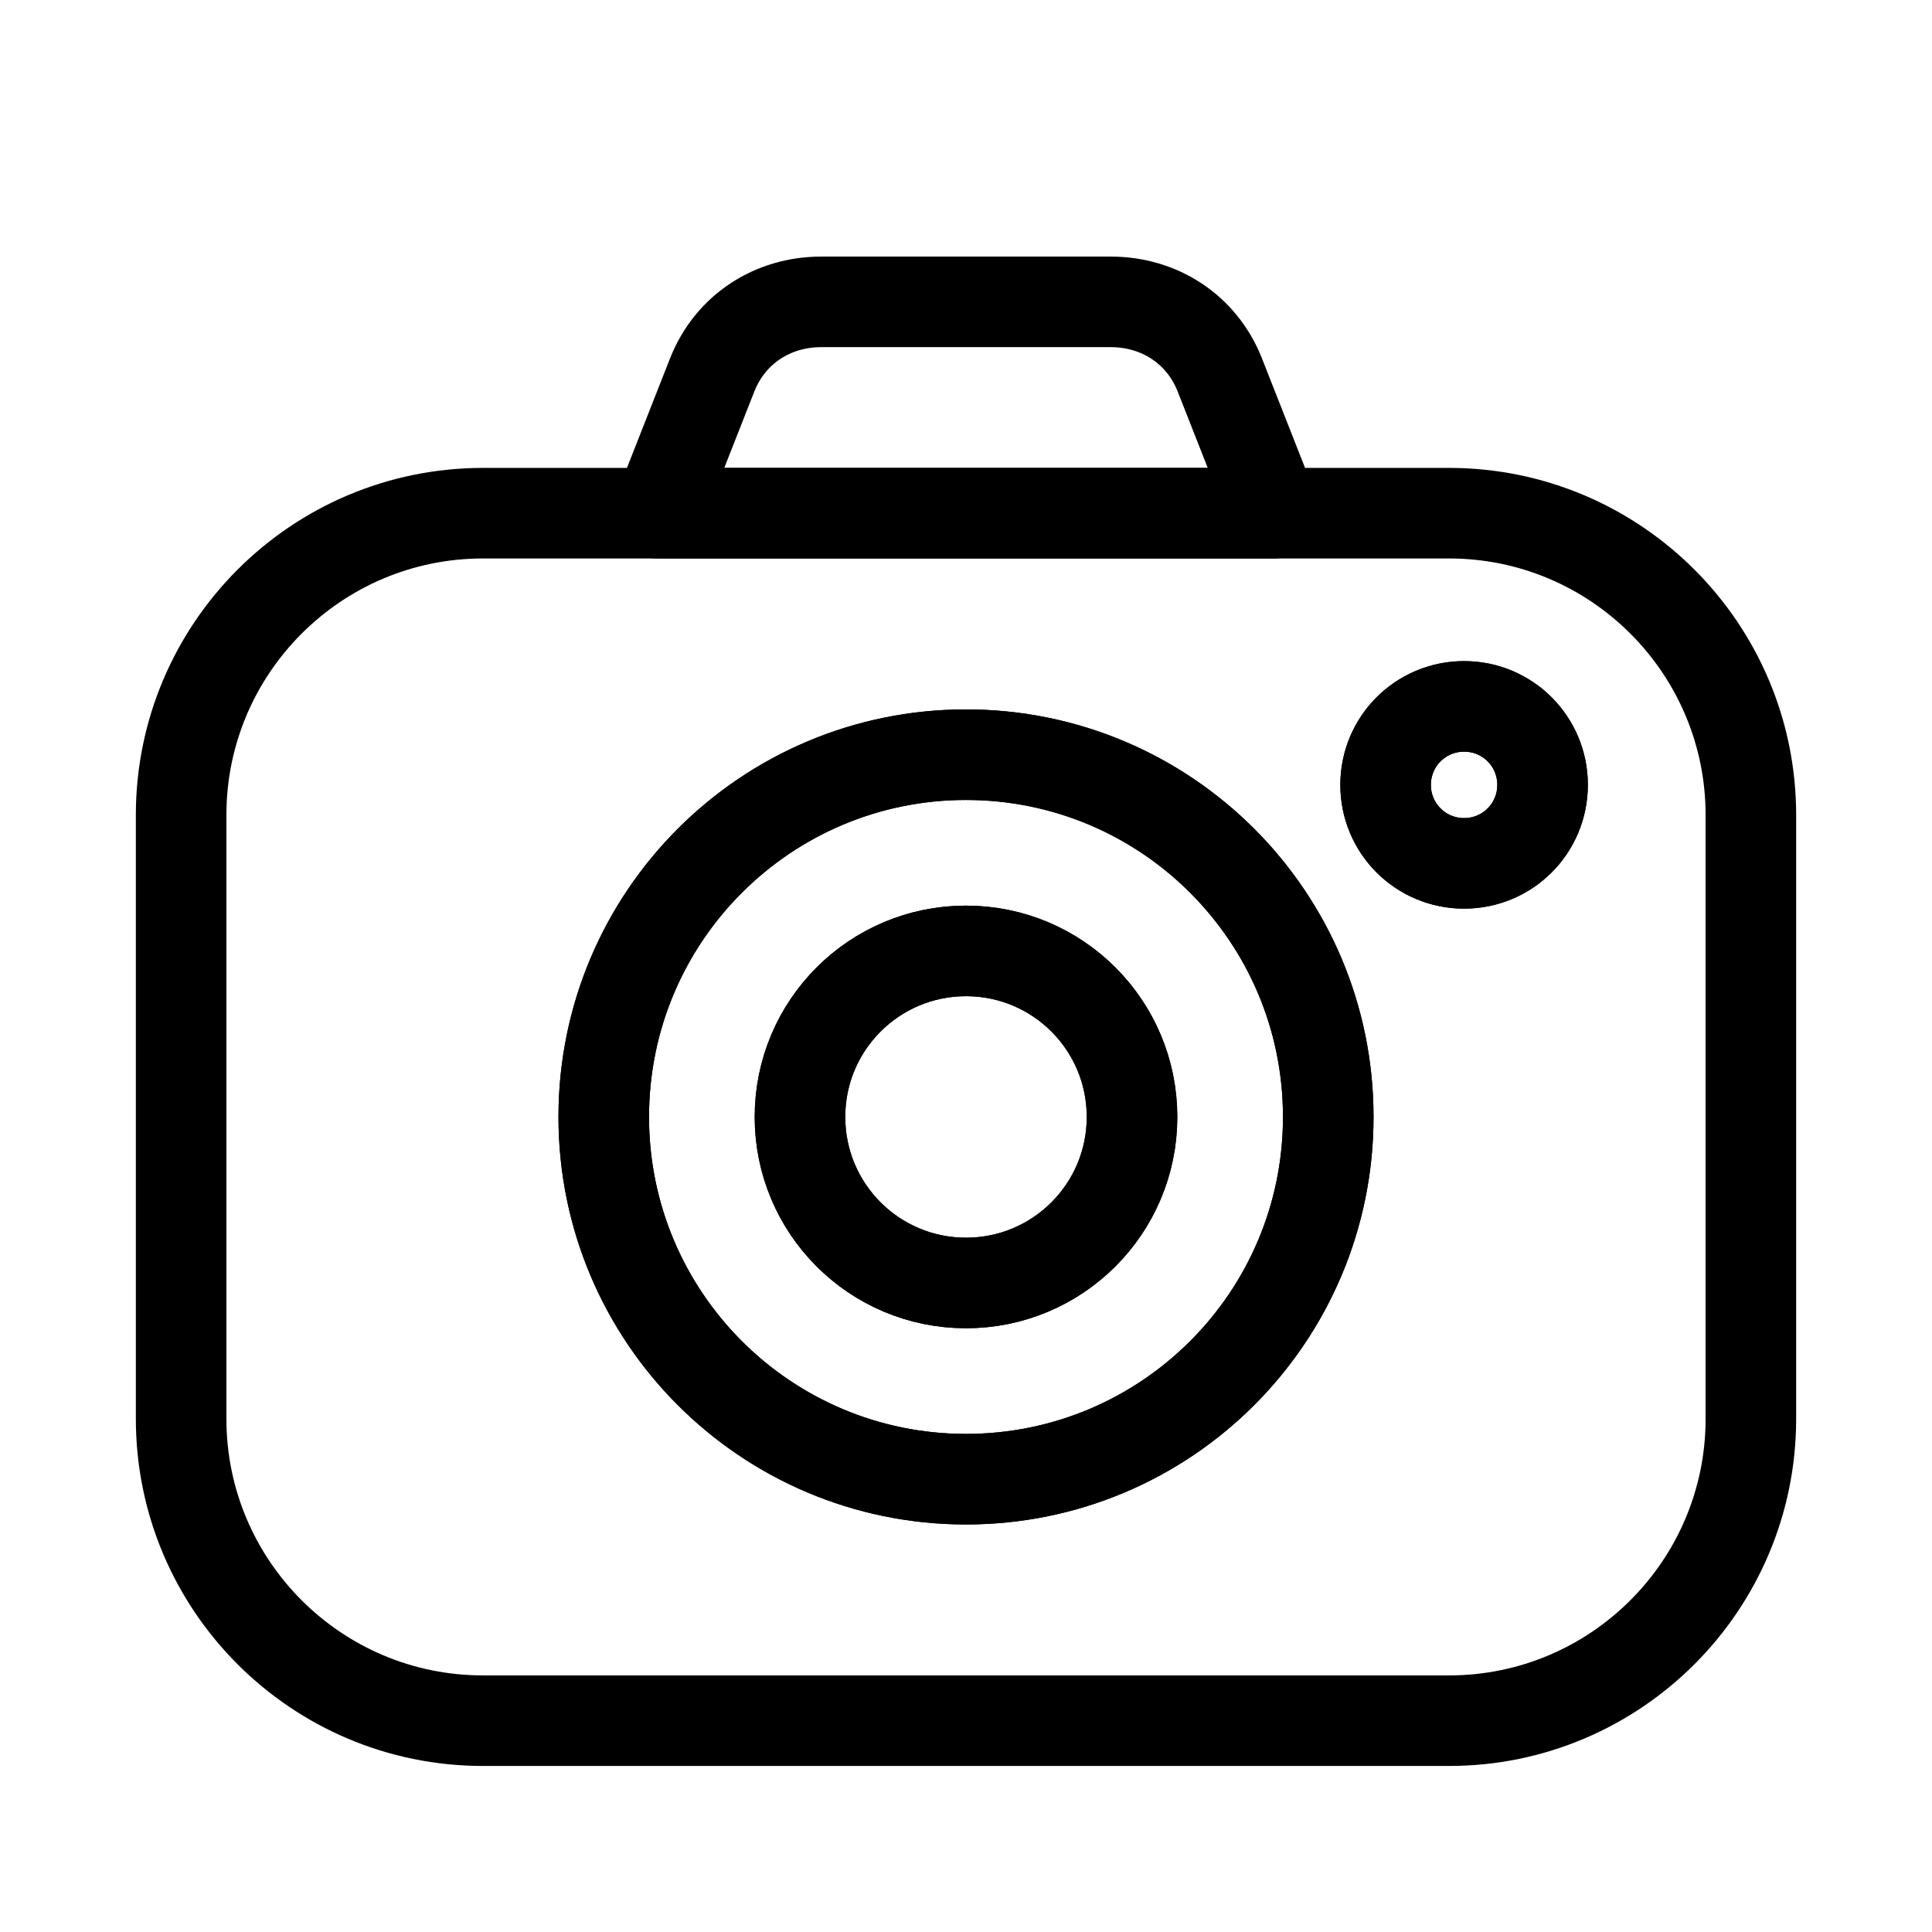
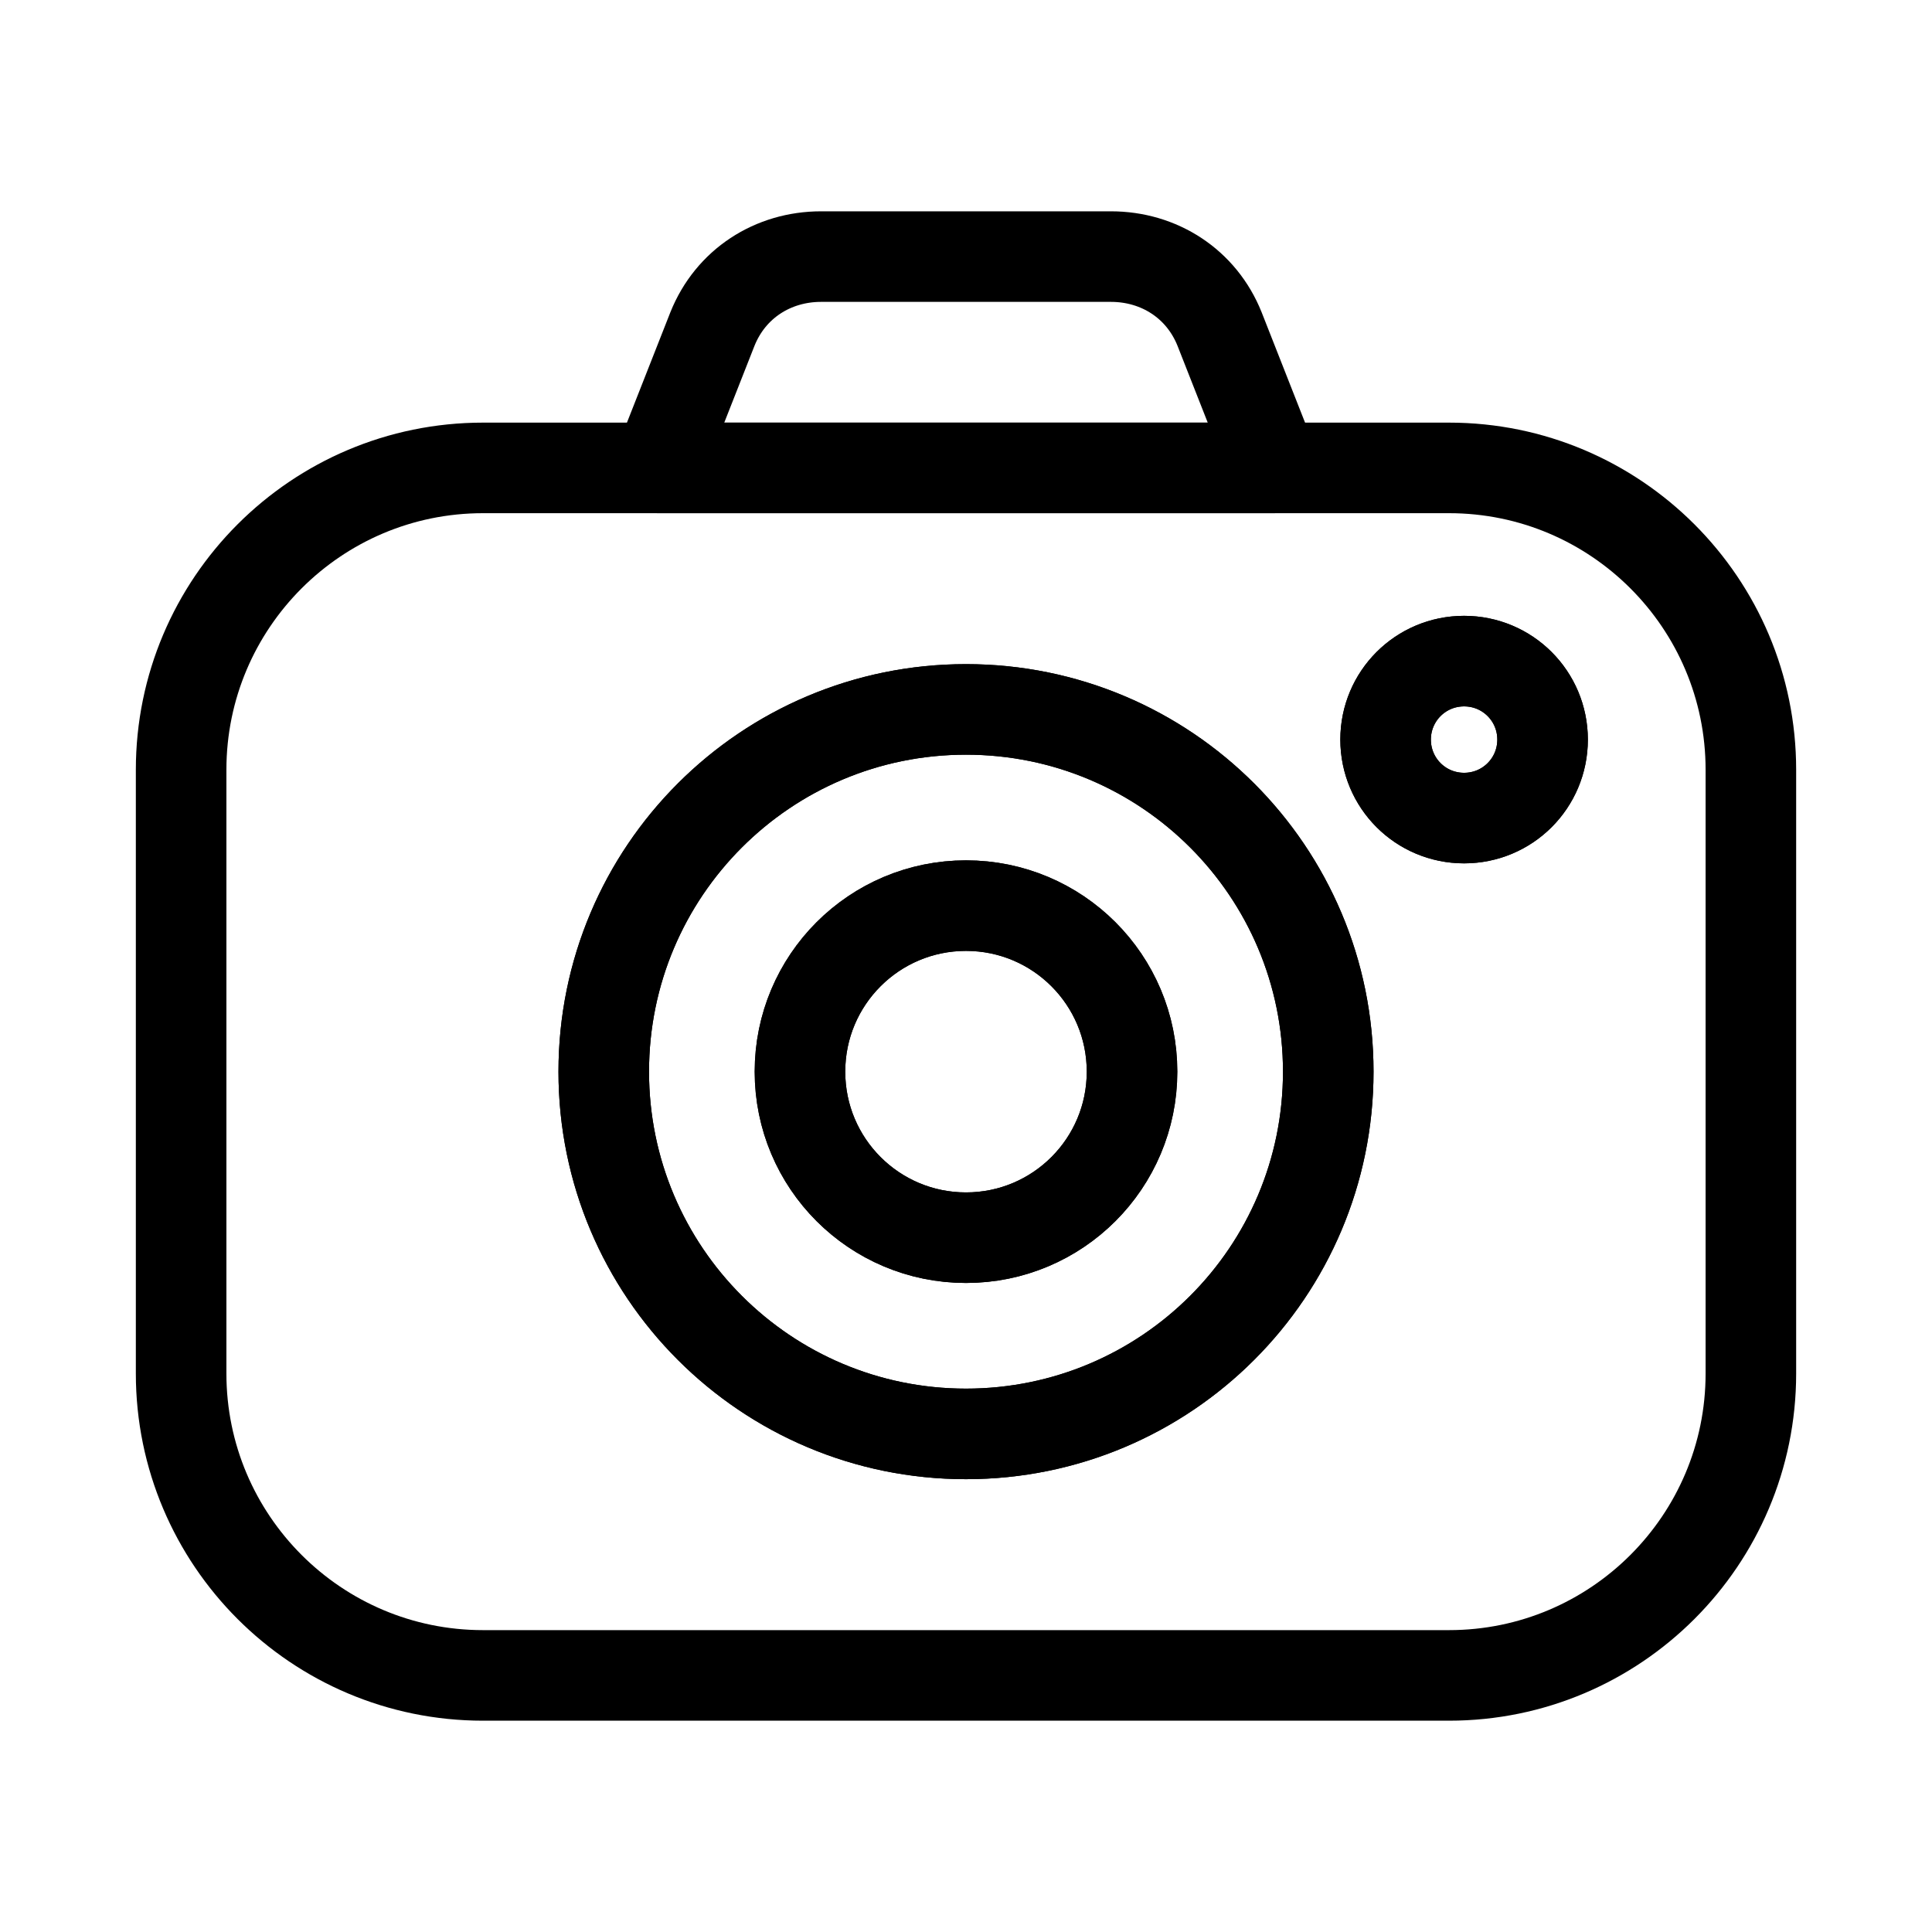
<svg xmlns="http://www.w3.org/2000/svg" viewBox="0 0 64 64" width="64" height="64" fill="none" stroke="currentColor" stroke-width="3" stroke-linecap="round" stroke-linejoin="round">
-   <path d="M23.6,12.4c0.6,-1.5 2,-2.4 3.6,-2.4h9.6c1.6,0 3,0.9 3.6,2.4l1.81,4.6h-20.42z" />
-   <path d="M16,17h32c5.52,0 10,4.48 10,10v20c0,5.52 -4.48,10 -10,10h-32c-5.52,0 -10,-4.48 -10,-10v-20c0,-5.52 4.48,-10 10,-10z M48.5,28.6c1.44,0 2.6,-1.16 2.6,-2.6c0,-1.44 -1.16,-2.6 -2.6,-2.6c-1.44,0 -2.6,1.16 -2.6,2.6c0,1.44 1.16,2.6 2.6,2.6z M32,49c6.63,0 12,-5.37 12,-12c0,-6.63 -5.37,-12 -12,-12c-6.63,0 -12,5.37 -12,12c0,6.63 5.37,12 12,12z" />
-   <path d="M20,37c0,-6.63 5.37,-12 12,-12c6.63,0 12,5.37 12,12c0,6.63 -5.37,12 -12,12c-6.63,0 -12,-5.37 -12,-12z M32,42.5c3.04,0 5.5,-2.46 5.5,-5.5c0,-3.04 -2.46,-5.5 -5.5,-5.5c-3.04,0 -5.5,2.46 -5.5,5.5c0,3.04 2.46,5.5 5.5,5.5z" />
-   <path d="M26.5,37c0,-3.04 2.46,-5.5 5.5,-5.5c3.04,0 5.5,2.46 5.5,5.5c0,3.04 -2.46,5.5 -5.5,5.5c-3.04,0 -5.5,-2.46 -5.5,-5.5z" />
-   <path d="M45.9,26c0,-1.44 1.16,-2.6 2.6,-2.6c1.44,0 2.6,1.16 2.6,2.6c0,1.44 -1.16,2.6 -2.6,2.6c-1.44,0 -2.6,-1.16 -2.6,-2.6z" />
+   <path d="M23.6,10.9c0.6,-1.5 2,-2.4 3.6,-2.4h9.6c1.6,0 3,0.9 3.6,2.4l1.81,4.6l-20.42,0z" />
+   <path d="M16,15.5h32c5.52,0 10,4.48 10,10v20c0,5.52 -4.48,10 -10,10h-32c-5.52,0 -10,-4.48 -10,-10v-20c0,-5.52 4.48,-10 10,-10z M48.5,27.1c1.44,0 2.6,-1.16 2.6,-2.6c0,-1.44 -1.16,-2.6 -2.6,-2.6c-1.44,0 -2.6,1.16 -2.6,2.6c0,1.44 1.16,2.6 2.6,2.6z M32,47.5c6.63,0 12,-5.37 12,-12c0,-6.63 -5.37,-12 -12,-12c-6.63,0 -12,5.37 -12,12c0,6.63 5.37,12 12,12z" />
+   <path d="M20,35.5c0,-6.63 5.37,-12 12,-12c6.63,0 12,5.37 12,12c0,6.63 -5.37,12 -12,12c-6.63,0 -12,-5.37 -12,-12z M32,41c3.04,0 5.5,-2.46 5.5,-5.5c0,-3.04 -2.46,-5.5 -5.5,-5.5c-3.04,0 -5.5,2.46 -5.5,5.5c0,3.04 2.46,5.5 5.5,5.5z" />
+   <path d="M26.5,35.5c0,-3.04 2.46,-5.5 5.5,-5.5c3.04,0 5.5,2.46 5.5,5.5c0,3.04 -2.46,5.5 -5.5,5.5c-3.04,0 -5.5,-2.46 -5.5,-5.5z" />
+   <path d="M45.9,24.5c0,-1.44 1.16,-2.6 2.6,-2.6c1.44,0 2.6,1.16 2.6,2.6c0,1.44 -1.16,2.6 -2.6,2.6c-1.44,0 -2.6,-1.16 -2.6,-2.6z" />
</svg>
